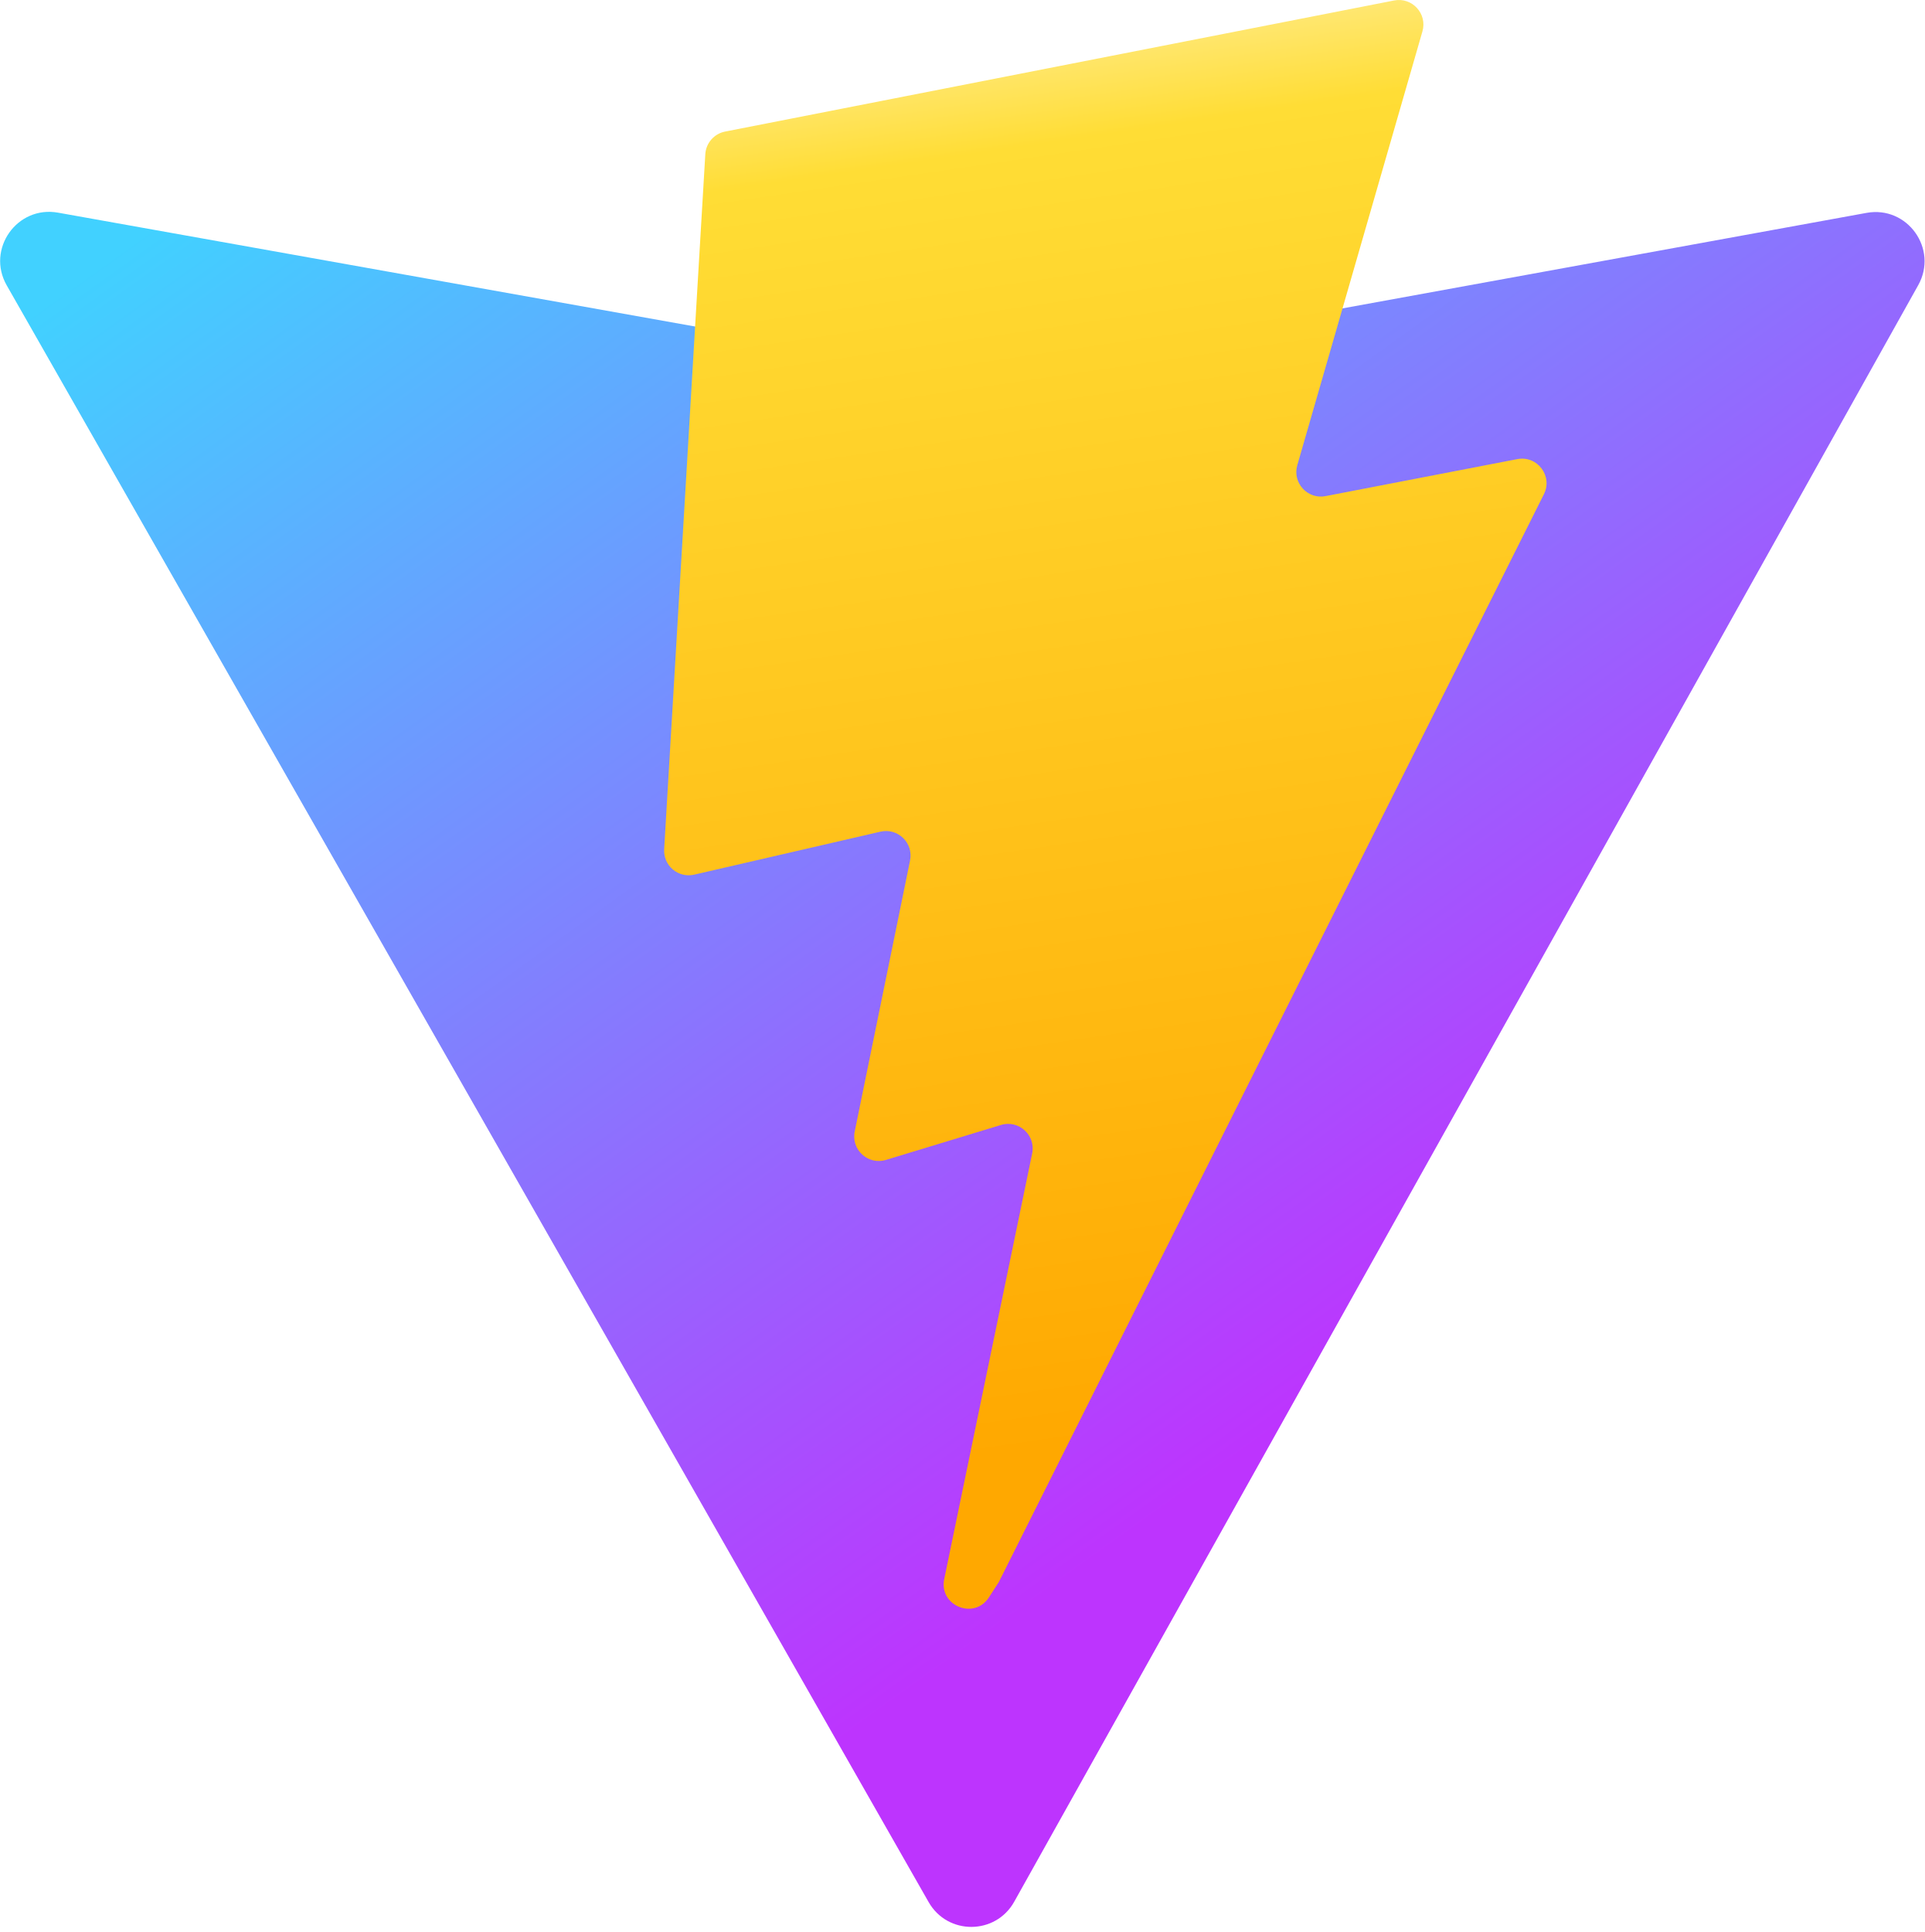
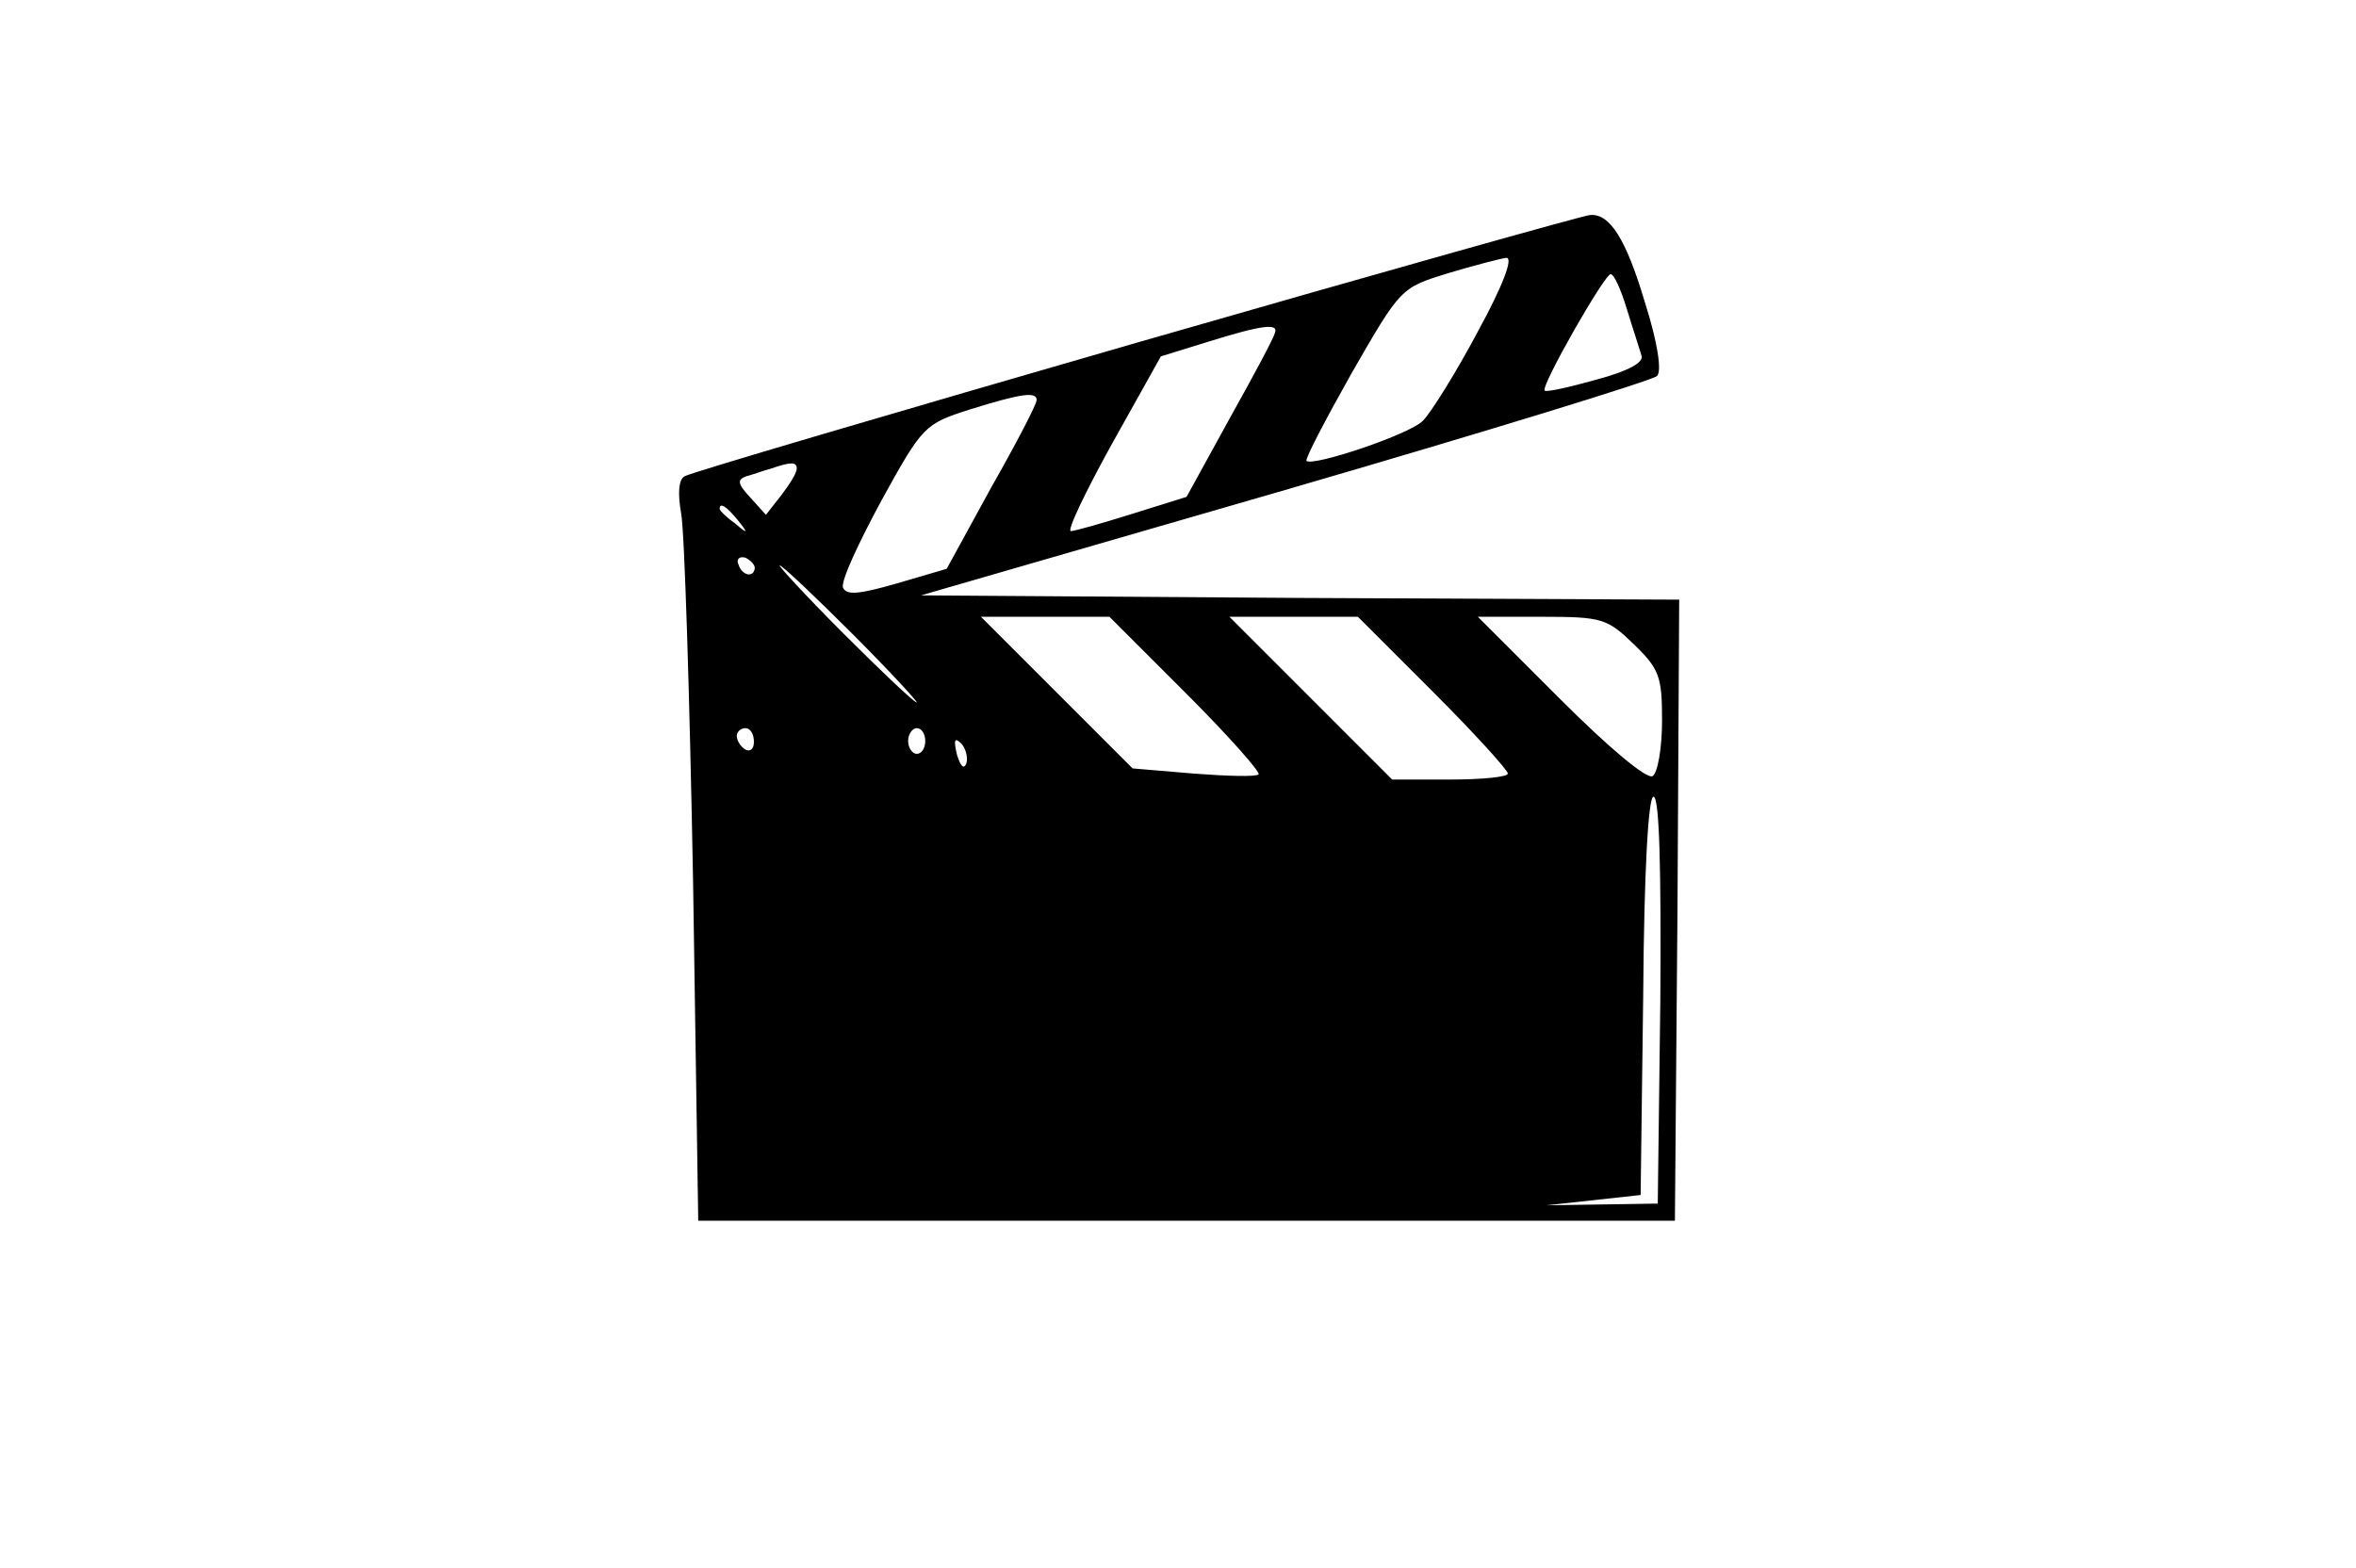
- <svg xmlns="http://www.w3.org/2000/svg" aria-hidden="true" role="img" class="iconify iconify--logos" width="31.88" height="32" preserveAspectRatio="xMidYMid meet" viewBox="0 0 256 257">
-   <defs>
-     <linearGradient id="IconifyId1813088fe1fbc01fb466" x1="-.828%" x2="57.636%" y1="7.652%" y2="78.411%">
-       <stop offset="0%" stop-color="#41D1FF" />
-       <stop offset="100%" stop-color="#BD34FE" />
-     </linearGradient>
-     <linearGradient id="IconifyId1813088fe1fbc01fb467" x1="43.376%" x2="50.316%" y1="2.242%" y2="89.03%">
-       <stop offset="0%" stop-color="#FFEA83" />
-       <stop offset="8.333%" stop-color="#FFDD35" />
-       <stop offset="100%" stop-color="#FFA800" />
-     </linearGradient>
-   </defs>
-   <path fill="url(#IconifyId1813088fe1fbc01fb466)" d="M255.153 37.938L134.897 252.976c-2.483 4.44-8.862 4.466-11.382.048L.875 37.958c-2.746-4.814 1.371-10.646 6.827-9.67l120.385 21.517a6.537 6.537 0 0 0 2.322-.004l117.867-21.483c5.438-.991 9.574 4.796 6.877 9.62Z" />
-   <path fill="url(#IconifyId1813088fe1fbc01fb467)" d="M185.432.063L96.44 17.501a3.268 3.268 0 0 0-2.634 3.014l-5.474 92.456a3.268 3.268 0 0 0 3.997 3.378l24.777-5.718c2.318-.535 4.413 1.507 3.936 3.838l-7.361 36.047c-.495 2.426 1.782 4.5 4.151 3.78l15.304-4.649c2.372-.72 4.652 1.36 4.15 3.788l-11.698 56.621c-.732 3.542 3.979 5.473 5.943 2.437l1.313-2.028l72.516-144.72c1.215-2.423-.88-5.186-3.54-4.672l-25.505 4.922c-2.396.462-4.435-1.77-3.759-4.114l16.646-57.705c.677-2.35-1.37-4.583-3.769-4.113Z" />
+ <svg xmlns="http://www.w3.org/2000/svg" version="1.0" width="275pt" height="183pt" viewBox="0 0 275 183" preserveAspectRatio="xMidYMid meet">
+   <g transform="translate(0,183) scale(0.1,-0.1)" fill="#000000" stroke="none">
+     <path d="M1327 1430 c-284 -82 -522 -152 -528 -156 -7 -4 -8 -20 -4 -43 4 -20 10 -214 14 -431 l6 -395 570 0 570 0 3 362 2 363 -442 2 -443 3 425 123 c234 68 429 128 434 133 6 5 1 39 -14 86 -22 74 -41 104 -64 102 -6 0 -244 -67 -529 -149z m398 13 c-26 -49 -55 -95 -64 -104 -15 -16 -129 -54 -136 -47 -2 2 22 48 53 103 57 99 57 99 112 116 30 9 61 17 68 18 9 1 -4 -33 -33 -86z m174 26 c7 -23 15 -47 17 -54 3 -8 -15 -18 -52 -28 -32 -9 -59 -15 -61 -13 -5 5 70 136 77 136 4 0 12 -18 19 -41z m-411 -28 c-1 -5 -25 -50 -53 -100 l-50 -91 -64 -20 c-35 -11 -67 -20 -71 -20 -5 0 17 46 48 102 l57 102 55 17 c64 20 83 22 78 10z m-278 -78 c0 -5 -24 -51 -53 -102 l-52 -95 -58 -17 c-45 -13 -59 -14 -63 -5 -3 7 18 52 45 102 48 87 50 89 103 106 61 19 78 21 78 11z m-280 -80 c0 -5 -8 -18 -18 -31 l-18 -23 -18 20 c-15 16 -16 21 -5 25 8 2 21 7 29 9 23 8 30 8 30 0z m-69 -60 c13 -16 12 -17 -3 -4 -10 7 -18 15 -18 17 0 8 8 3 21 -13z m20 -56 c-1 -12 -15 -9 -19 4 -3 6 1 10 8 8 6 -3 11 -8 11 -12z m114 -77 c44 -44 77 -80 75 -80 -3 0 -41 36 -85 80 -44 44 -77 80 -75 80 3 0 41 -36 85 -80z m390 -70 c49 -49 87 -92 84 -94 -3 -3 -37 -2 -76 1 l-71 6 -88 88 -89 89 75 0 75 0 90 -90z m288 2 c48 -48 87 -91 87 -95 0 -4 -30 -7 -68 -7 l-67 0 -95 95 -95 95 75 0 75 0 88 -88z m234 56 c30 -29 33 -38 33 -89 0 -32 -5 -61 -11 -65 -7 -4 -52 34 -108 90 l-96 96 75 0 c70 0 76 -2 107 -32z m-1027 -114 c0 -8 -4 -12 -10 -9 -5 3 -10 10 -10 16 0 5 5 9 10 9 6 0 10 -7 10 -16z m200 1 c0 -8 -4 -15 -10 -15 -5 0 -10 7 -10 15 0 8 5 15 10 15 6 0 10 -7 10 -15z m48 -26 c-3 -8 -7 -3 -11 10 -4 17 -3 21 5 13 5 -5 8 -16 6 -23z m810 -276 l-3 -238 -65 -1 -65 -1 55 6 55 6 3 233 c1 146 6 232 12 232 7 0 9 -84 8 -237z" />
+   </g>
</svg>
